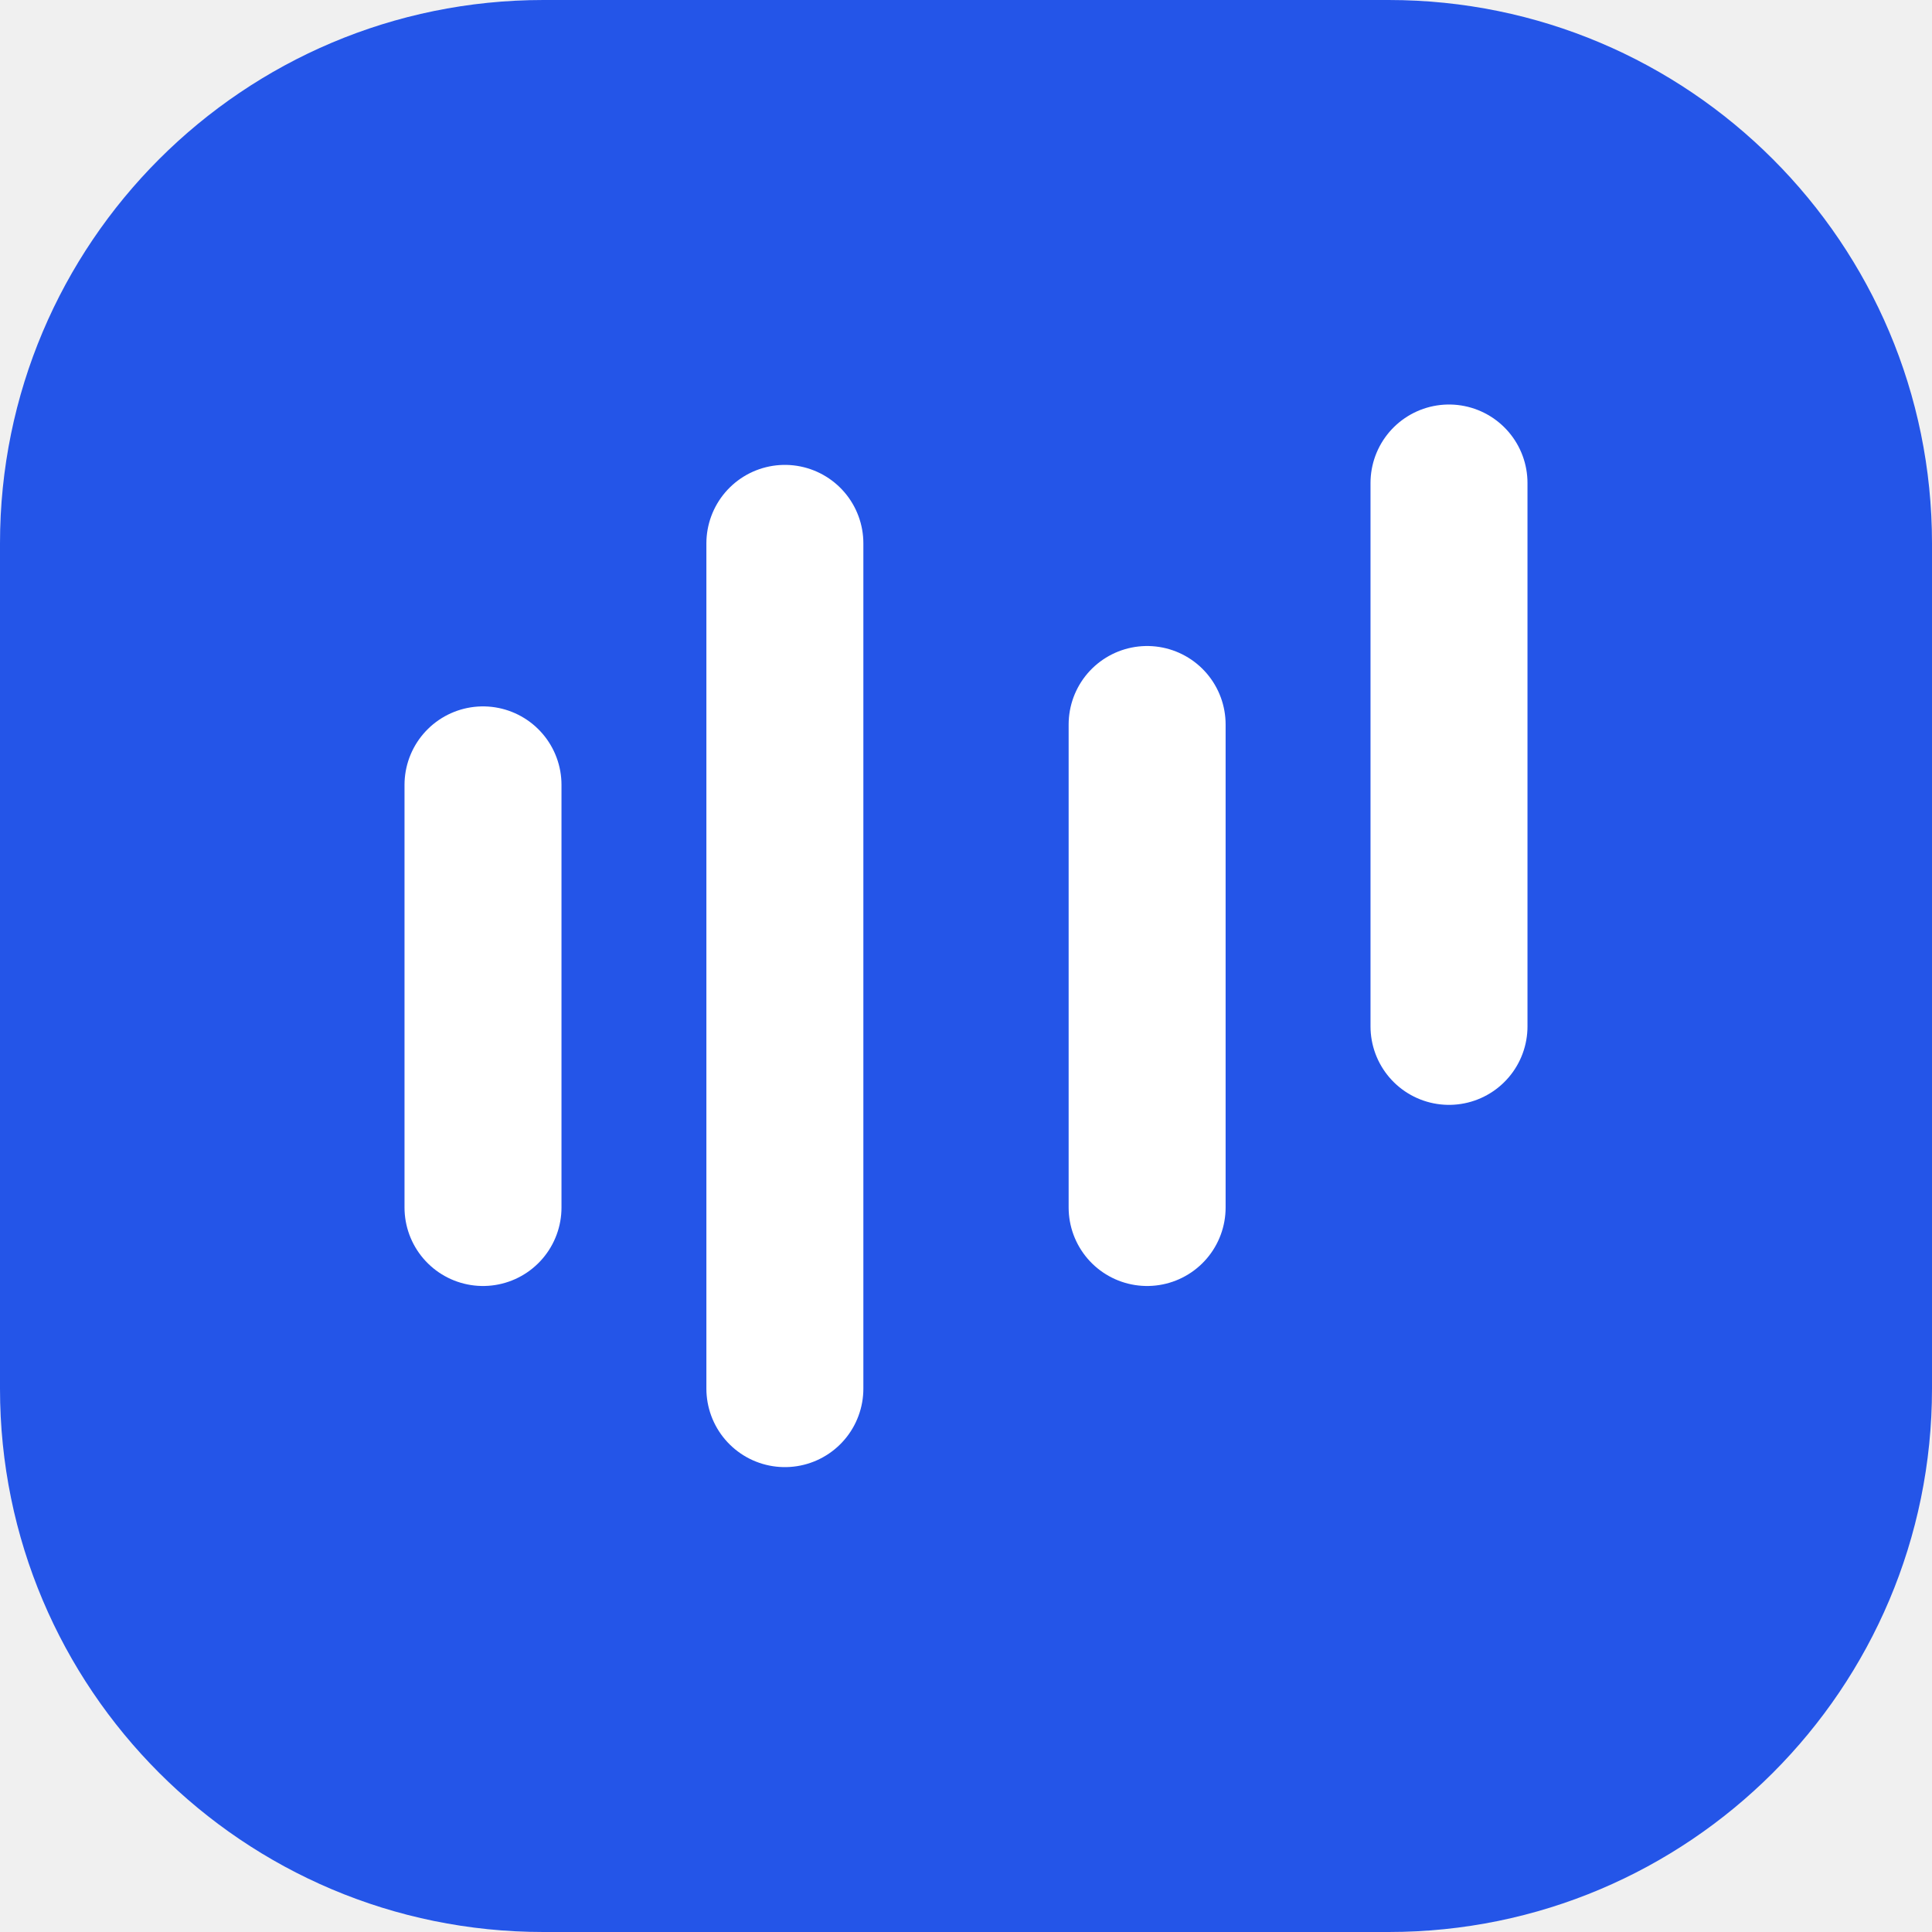
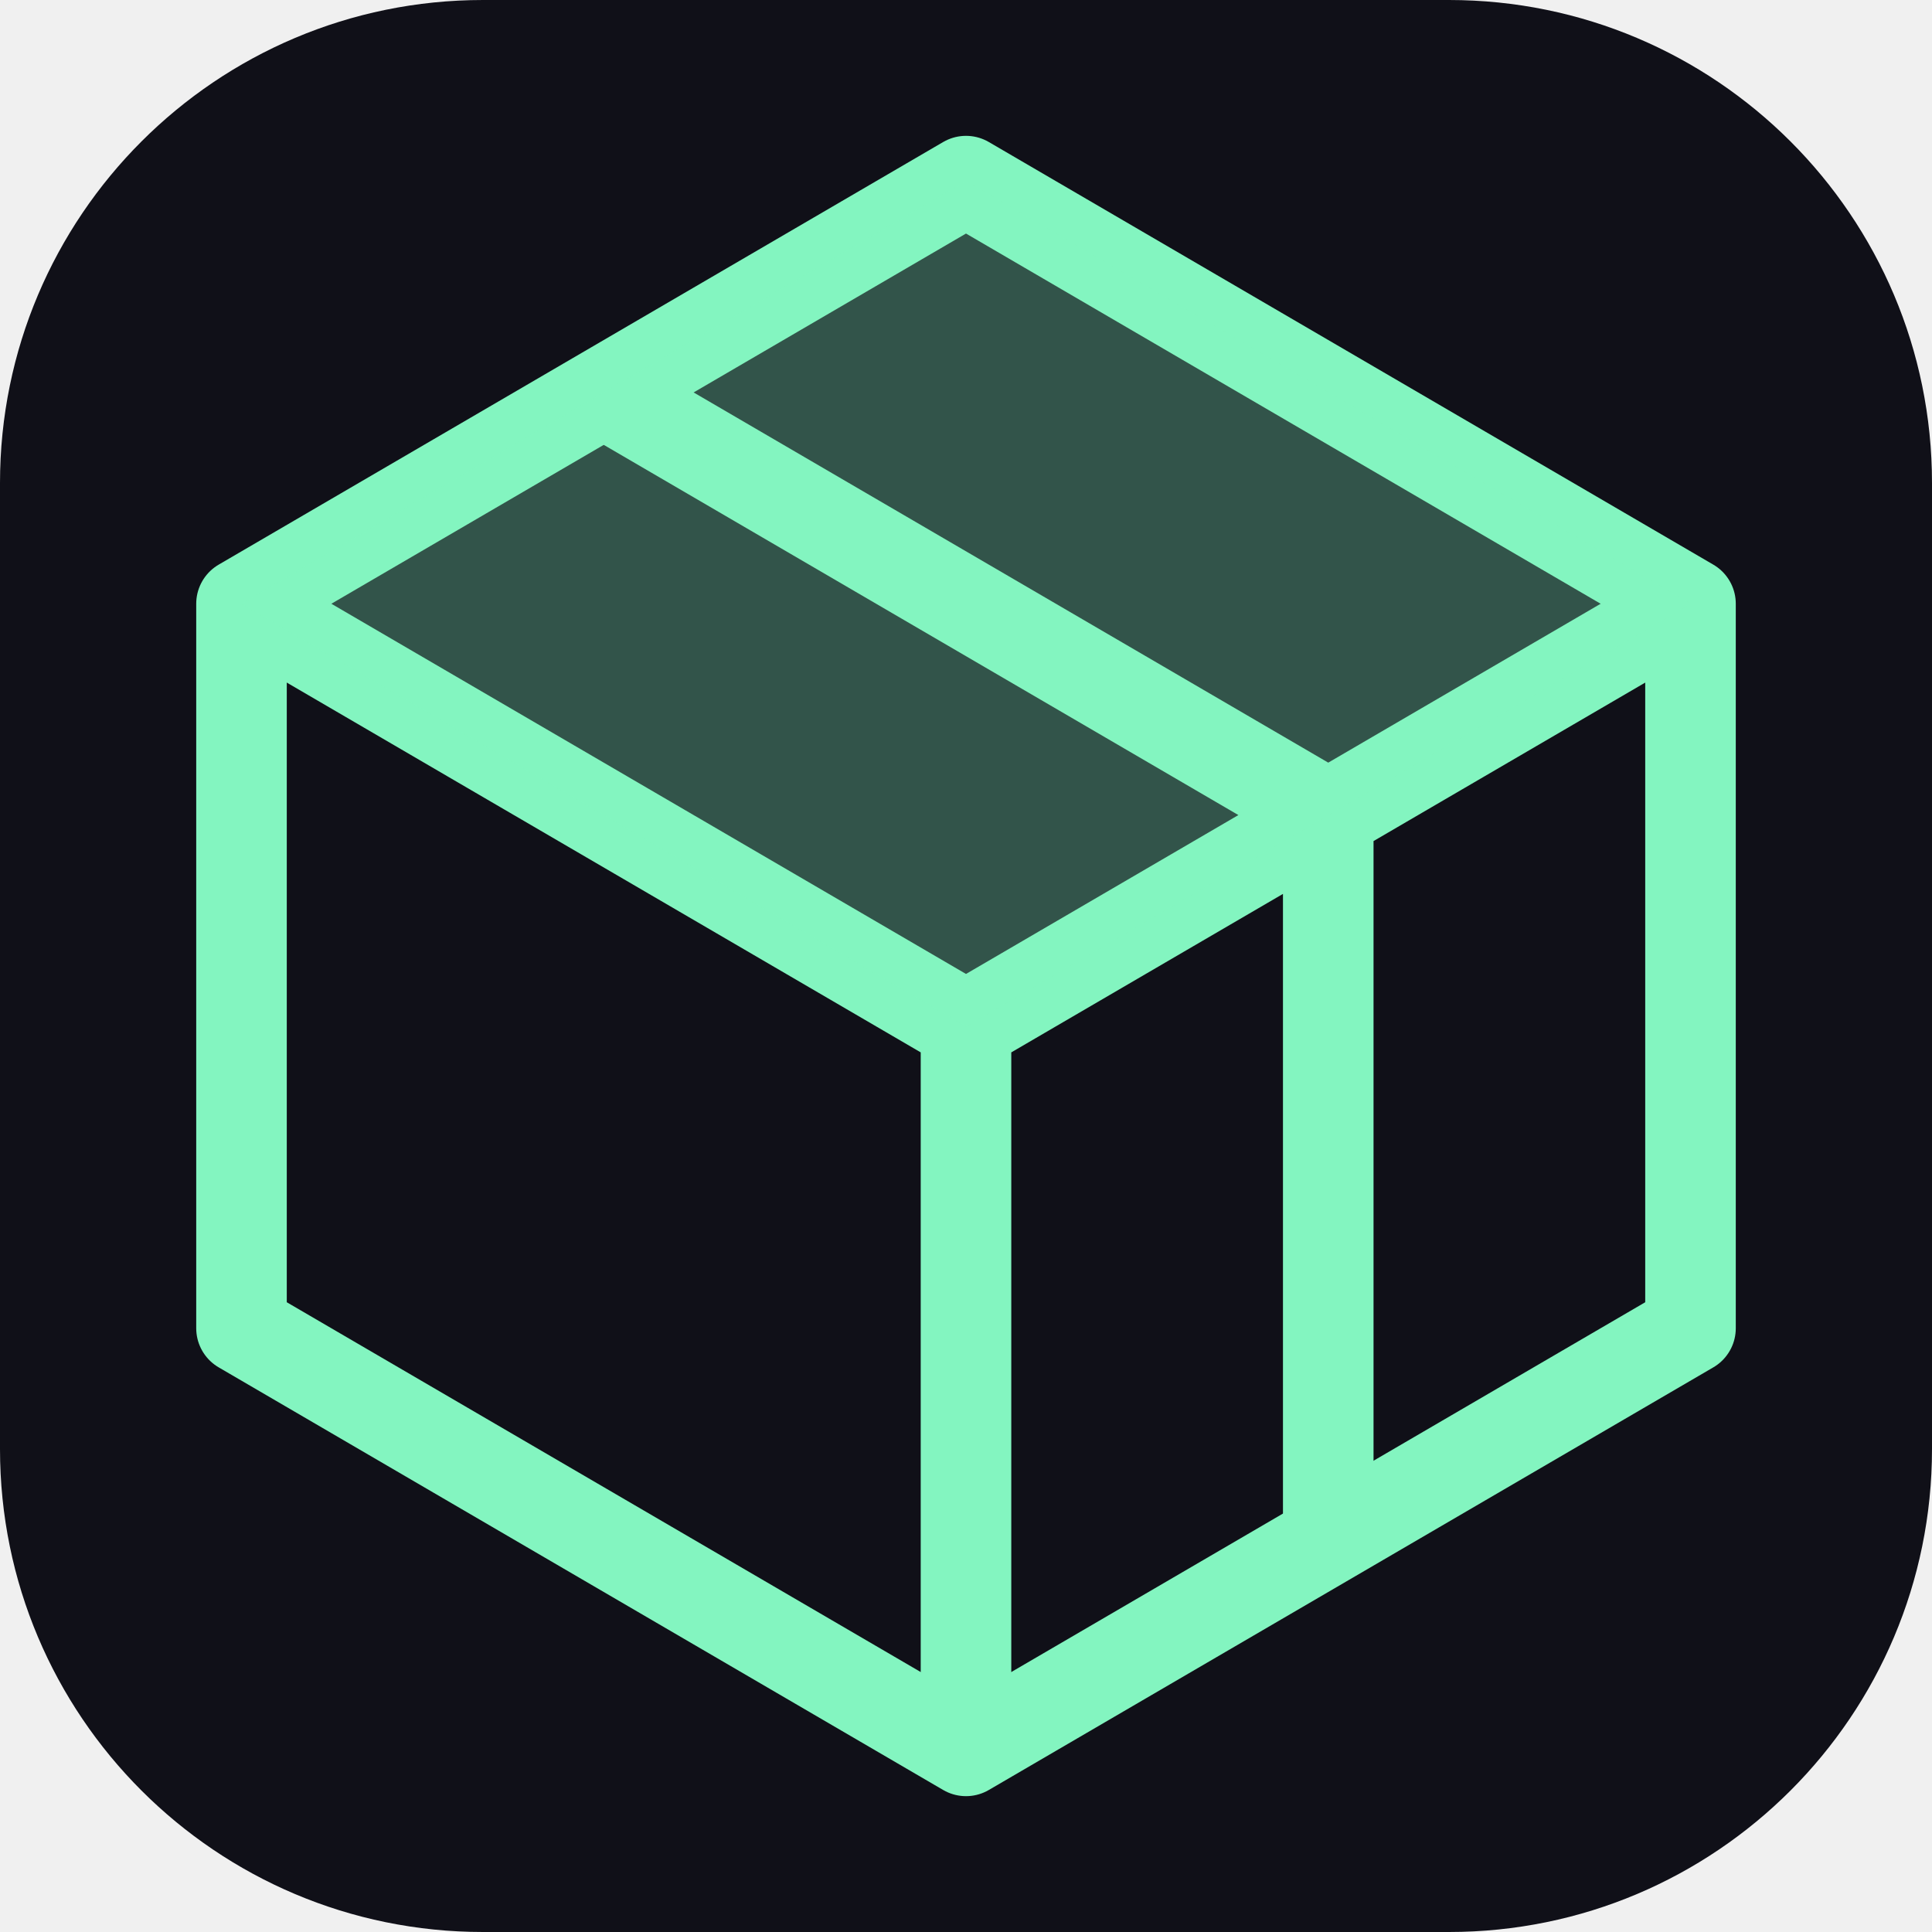
<svg xmlns="http://www.w3.org/2000/svg" viewBox="0 0 32 32">
-   <rect width="32" height="32" rx="9" fill="#2455e8" />
-   <path d="M8 20V13M13 23V9M19 20V12M24 17V8" fill="none" stroke="#fff" stroke-width="2.6" stroke-linecap="round" />
+   <rect width="32" height="32" rx="8" fill="#101018" />
+   <g fill="none" stroke="#83f5c0" stroke-width="1.5" stroke-linejoin="round">
+     <path d="M16 3 28 10v12l-12 7L4 22V10L16 3Z" />
+     <path d="m4 10 12 7 12-7M16 17v12M10 6.5l12 7v12" />
+   </g>
+   <path d="m4 10 12 7 12-7L16 3Z" fill="#83f5c0" fill-opacity=".3" />
</svg>
